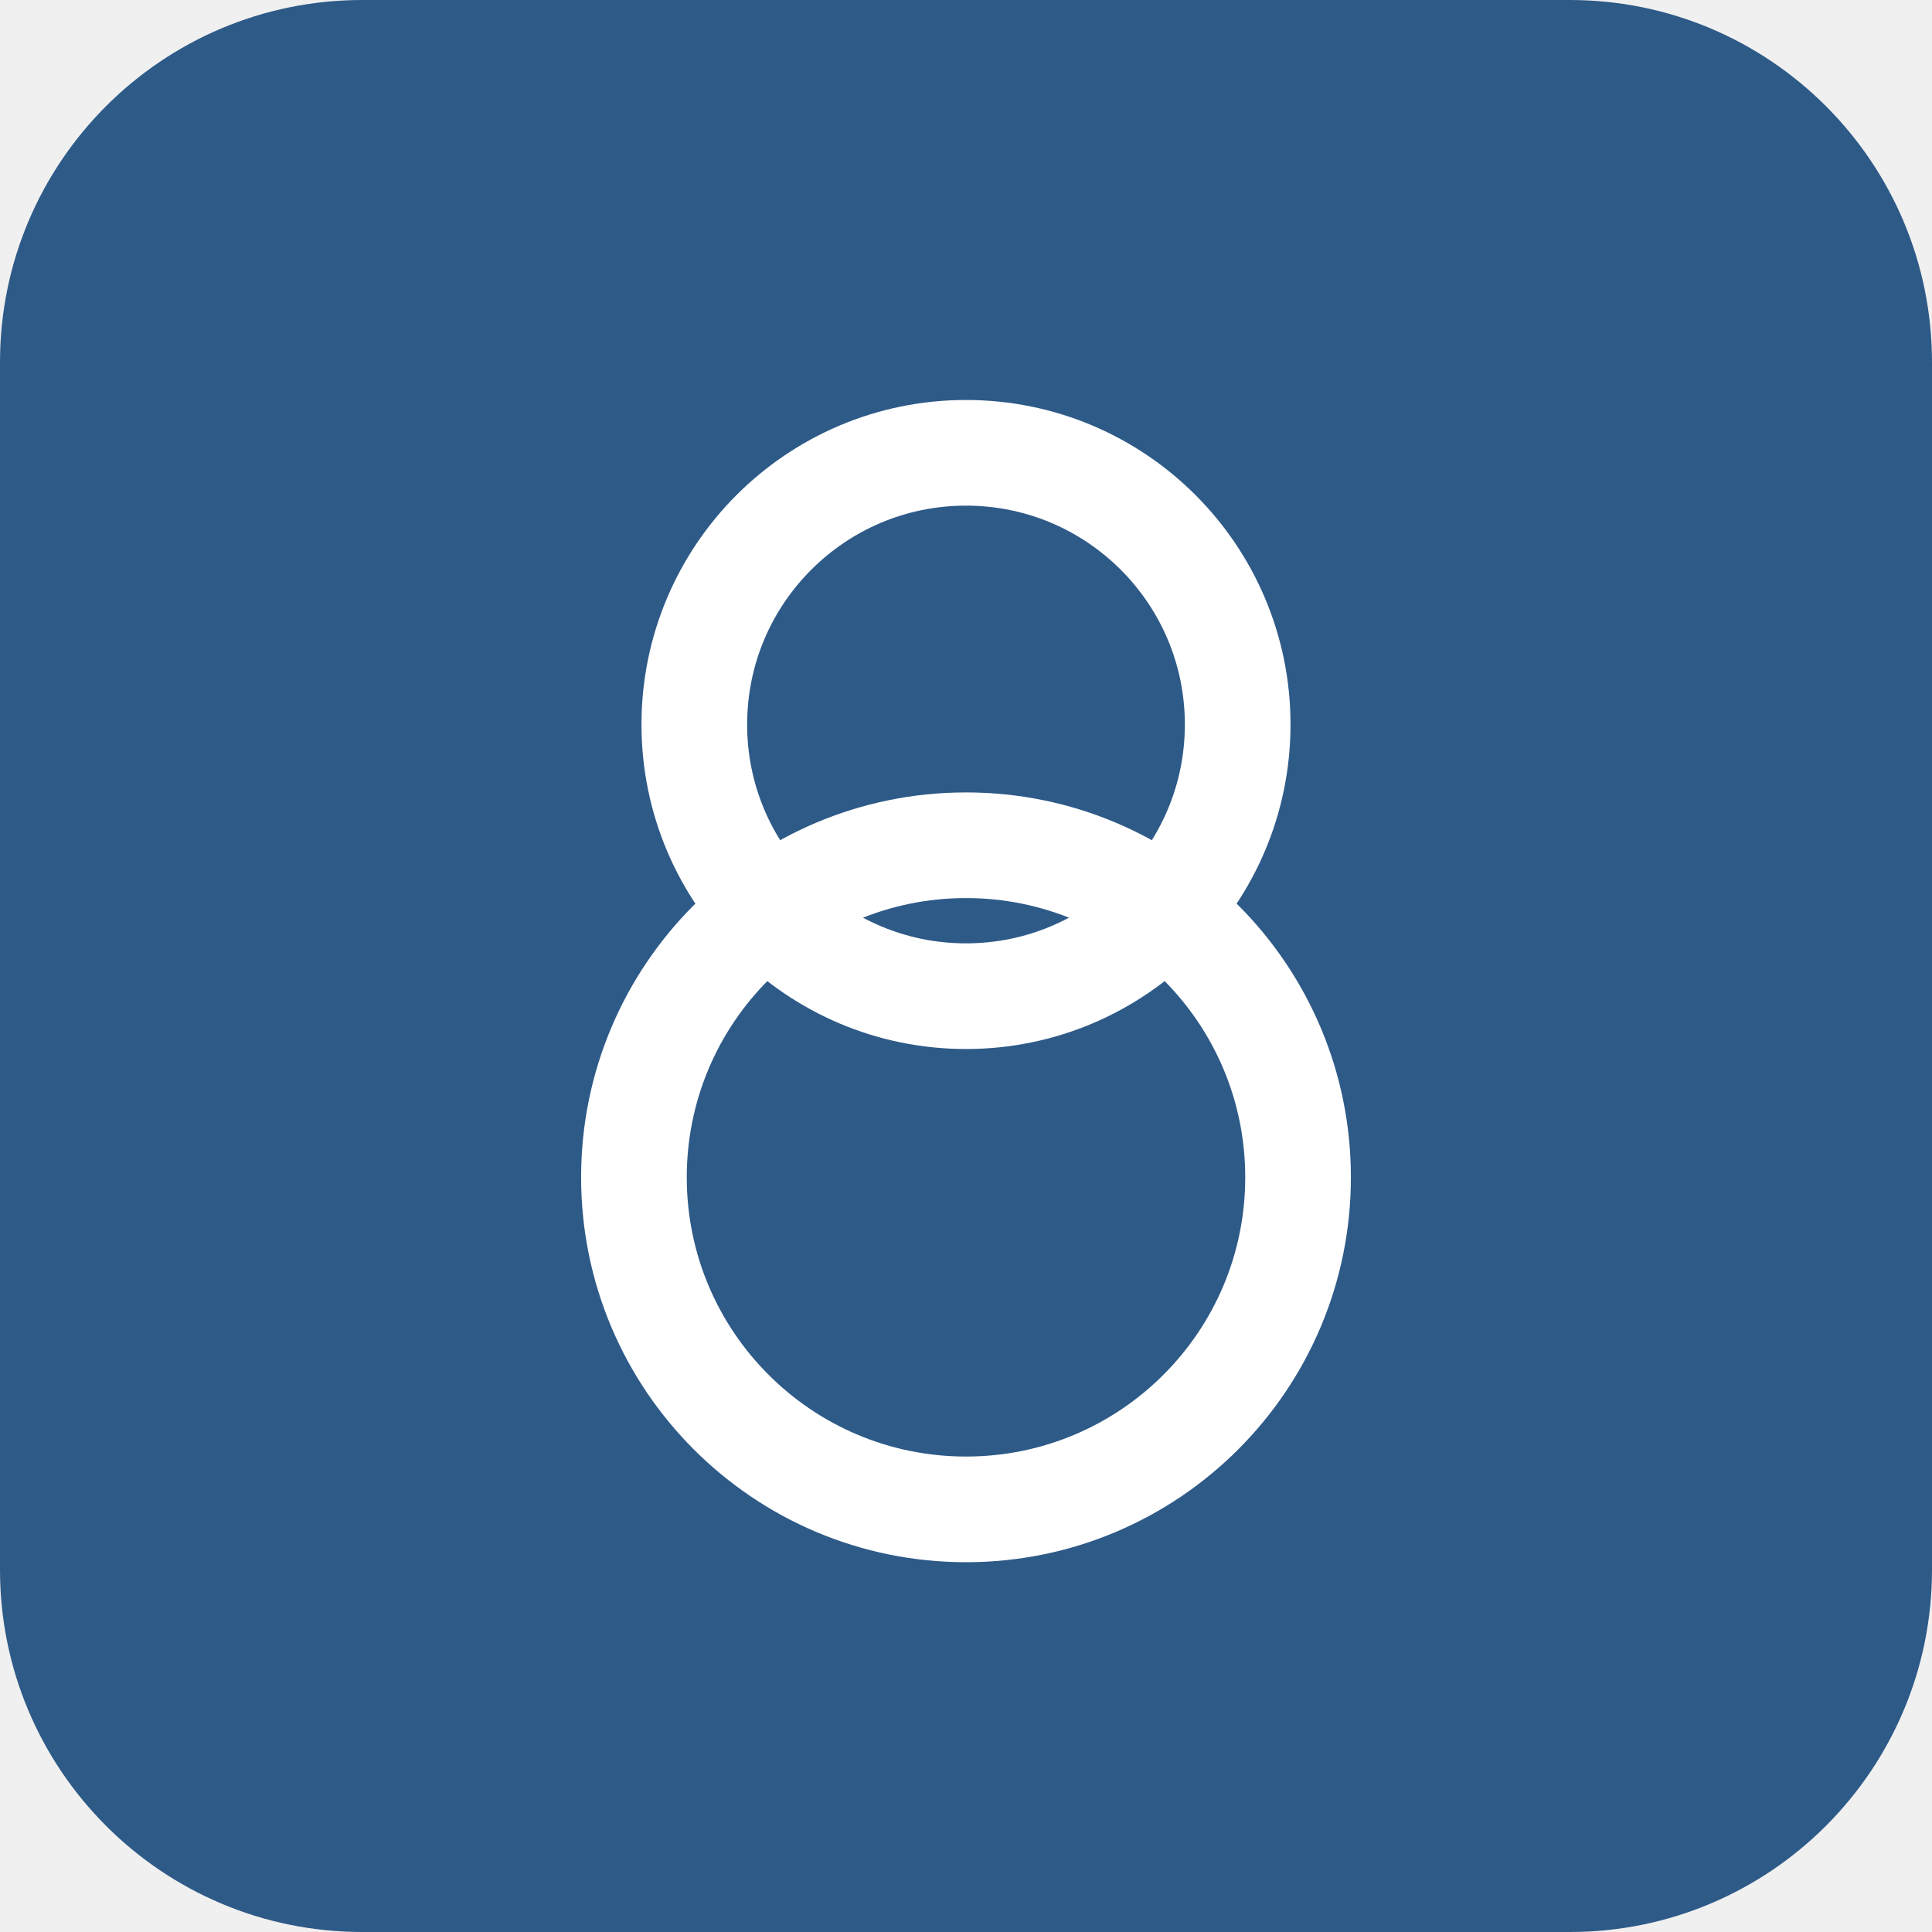
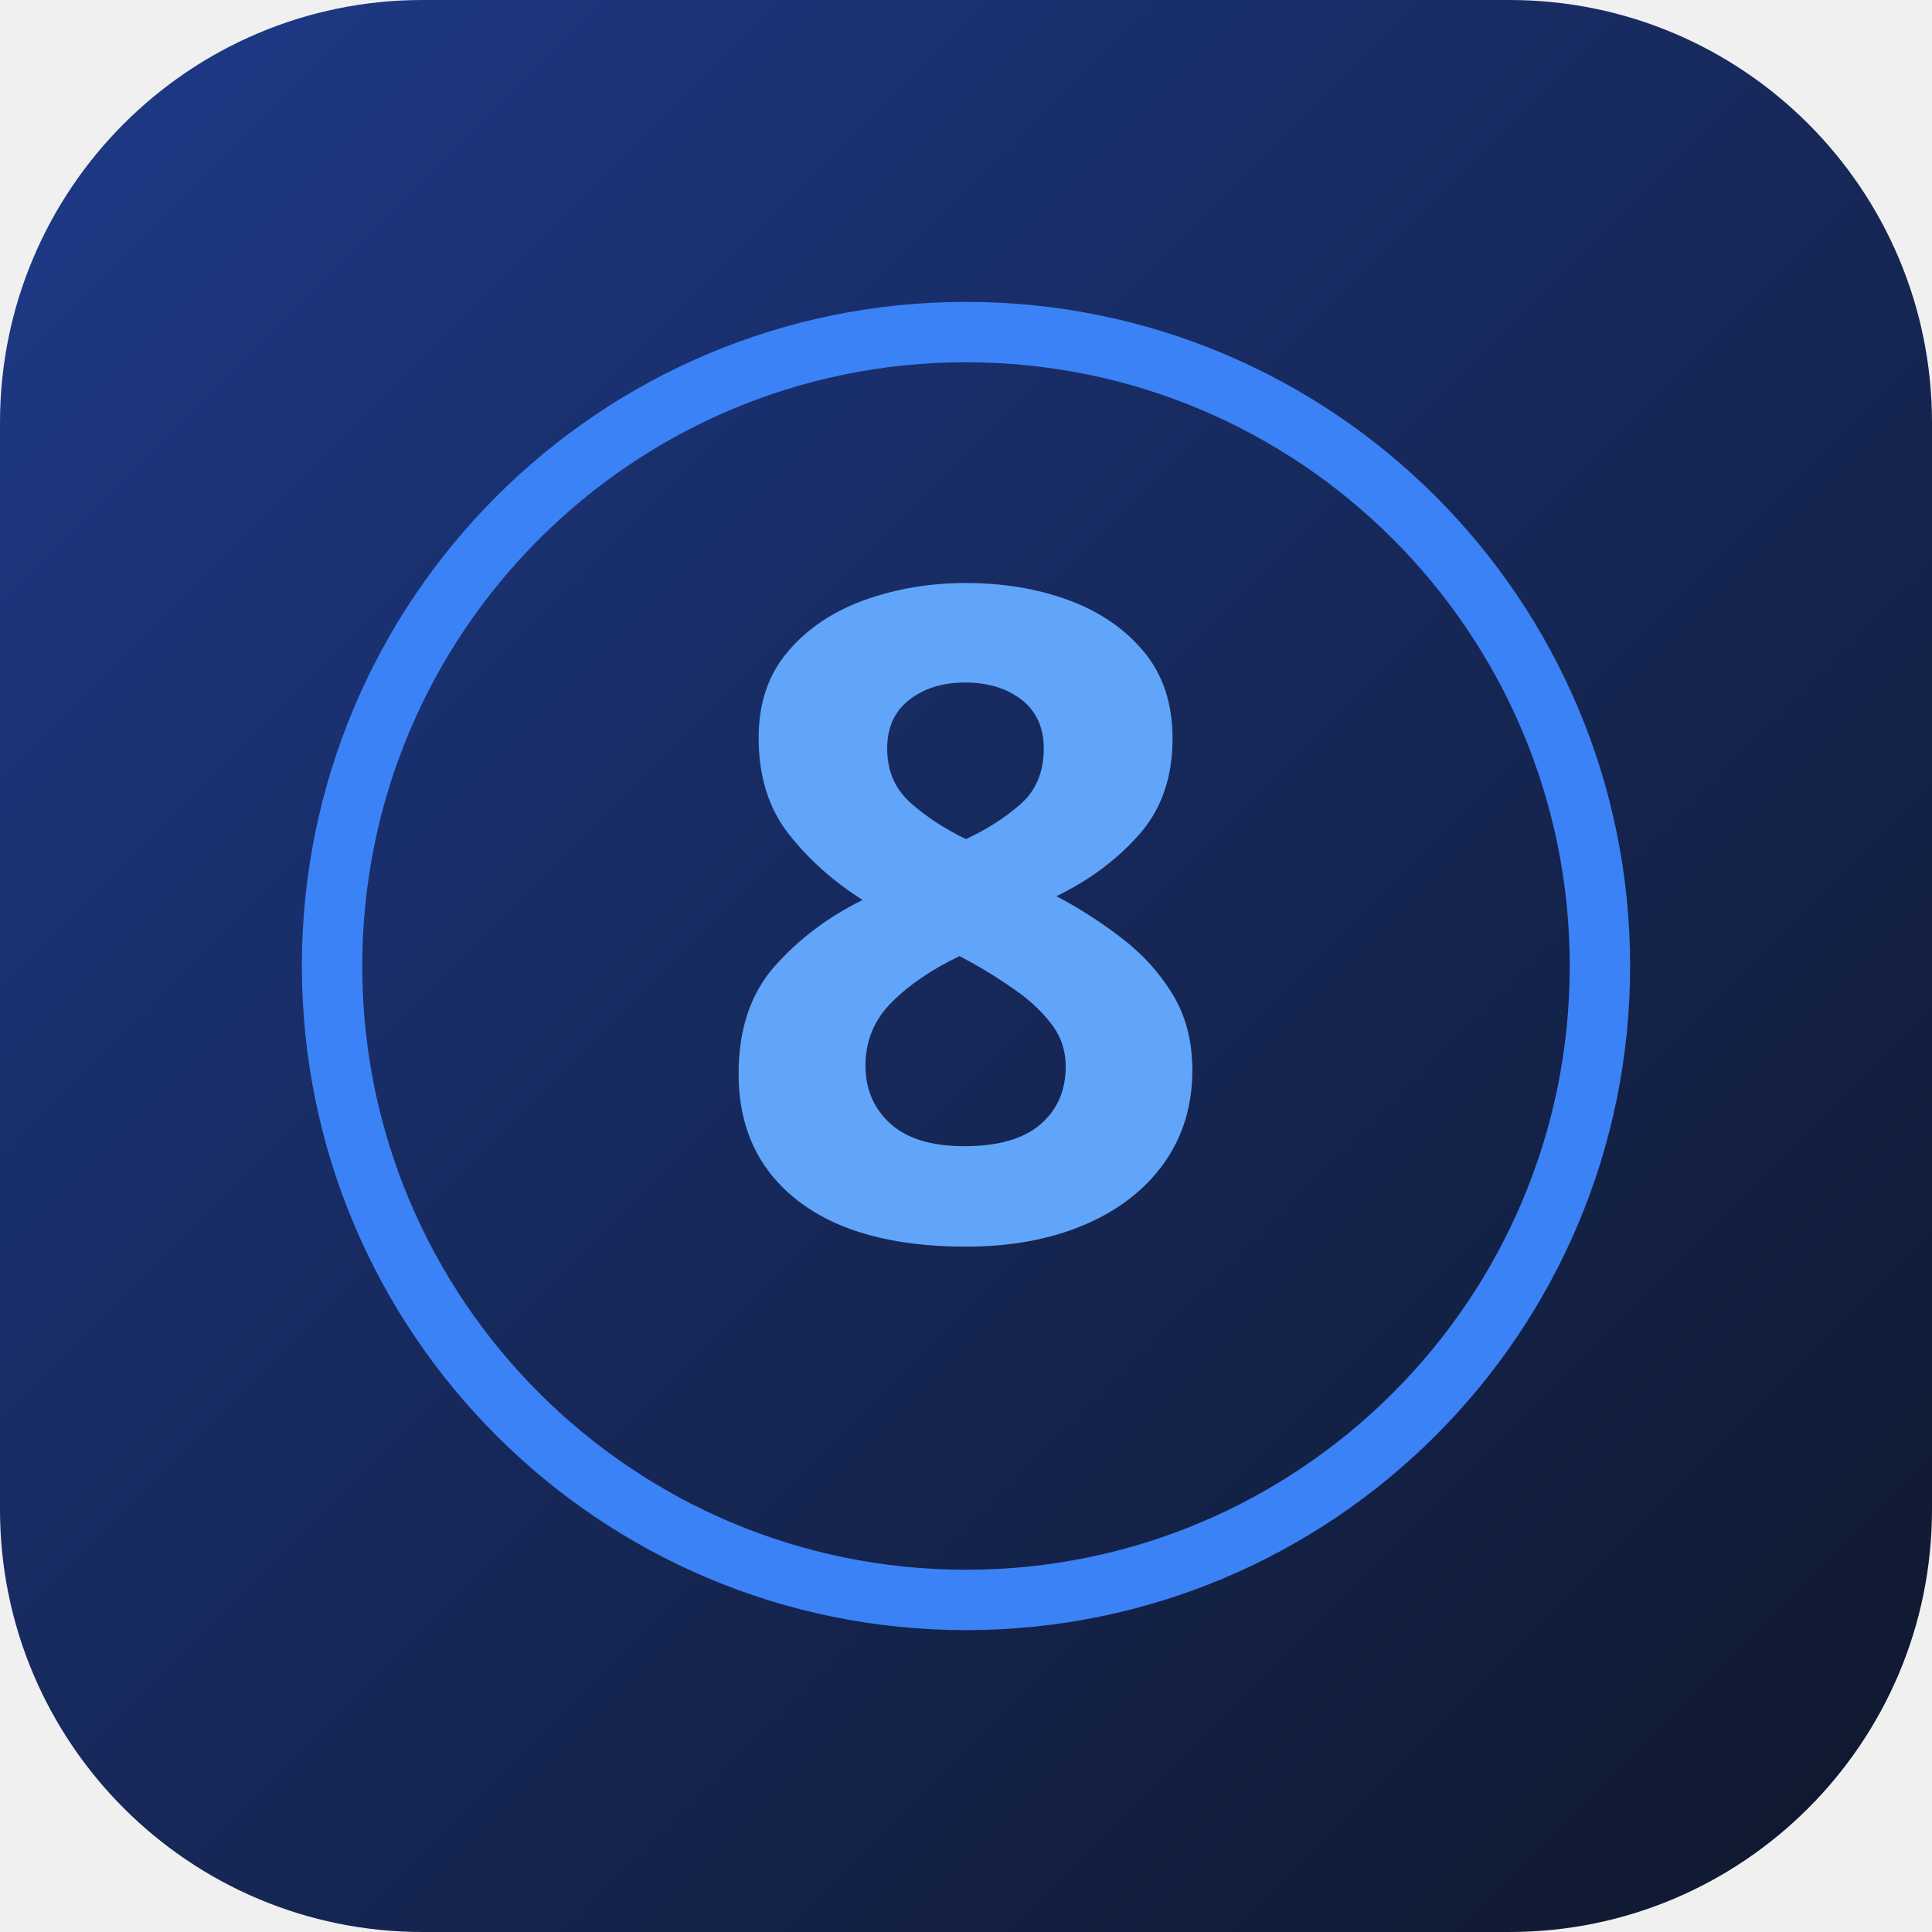
- <svg xmlns="http://www.w3.org/2000/svg" viewBox="0 0 128 128">
-   <rect width="128" height="128" rx="24" fill="#2E5A88" />
-   <circle cx="64" cy="48" r="18" fill="none" stroke="#FFFFFF" stroke-width="7" />
-   <circle cx="64" cy="78" r="22" fill="none" stroke="#FFFFFF" stroke-width="7" />
+ <svg xmlns="http://www.w3.org/2000/svg" viewBox="0 0 128 128" width="128" height="128">
+   <defs>
+     <linearGradient id="g526" x1="0%" y1="0%" x2="100%" y2="100%">
+       <stop offset="0%" stop-color="#1E3A8A" />
+       <stop offset="100%" stop-color="#0F172A" />
+     </linearGradient>
+   </defs>
+   <rect width="128" height="128" rx="28" fill="url(#g526)" />
+   <text x="64" y="82" font-family="'Poppins', sans-serif" font-size="60" font-weight="800" fill="#60A5FA" text-anchor="middle">8</text>
+   <circle cx="64" cy="64" r="42" fill="none" stroke="#3B82F6" stroke-width="4" />
</svg>
